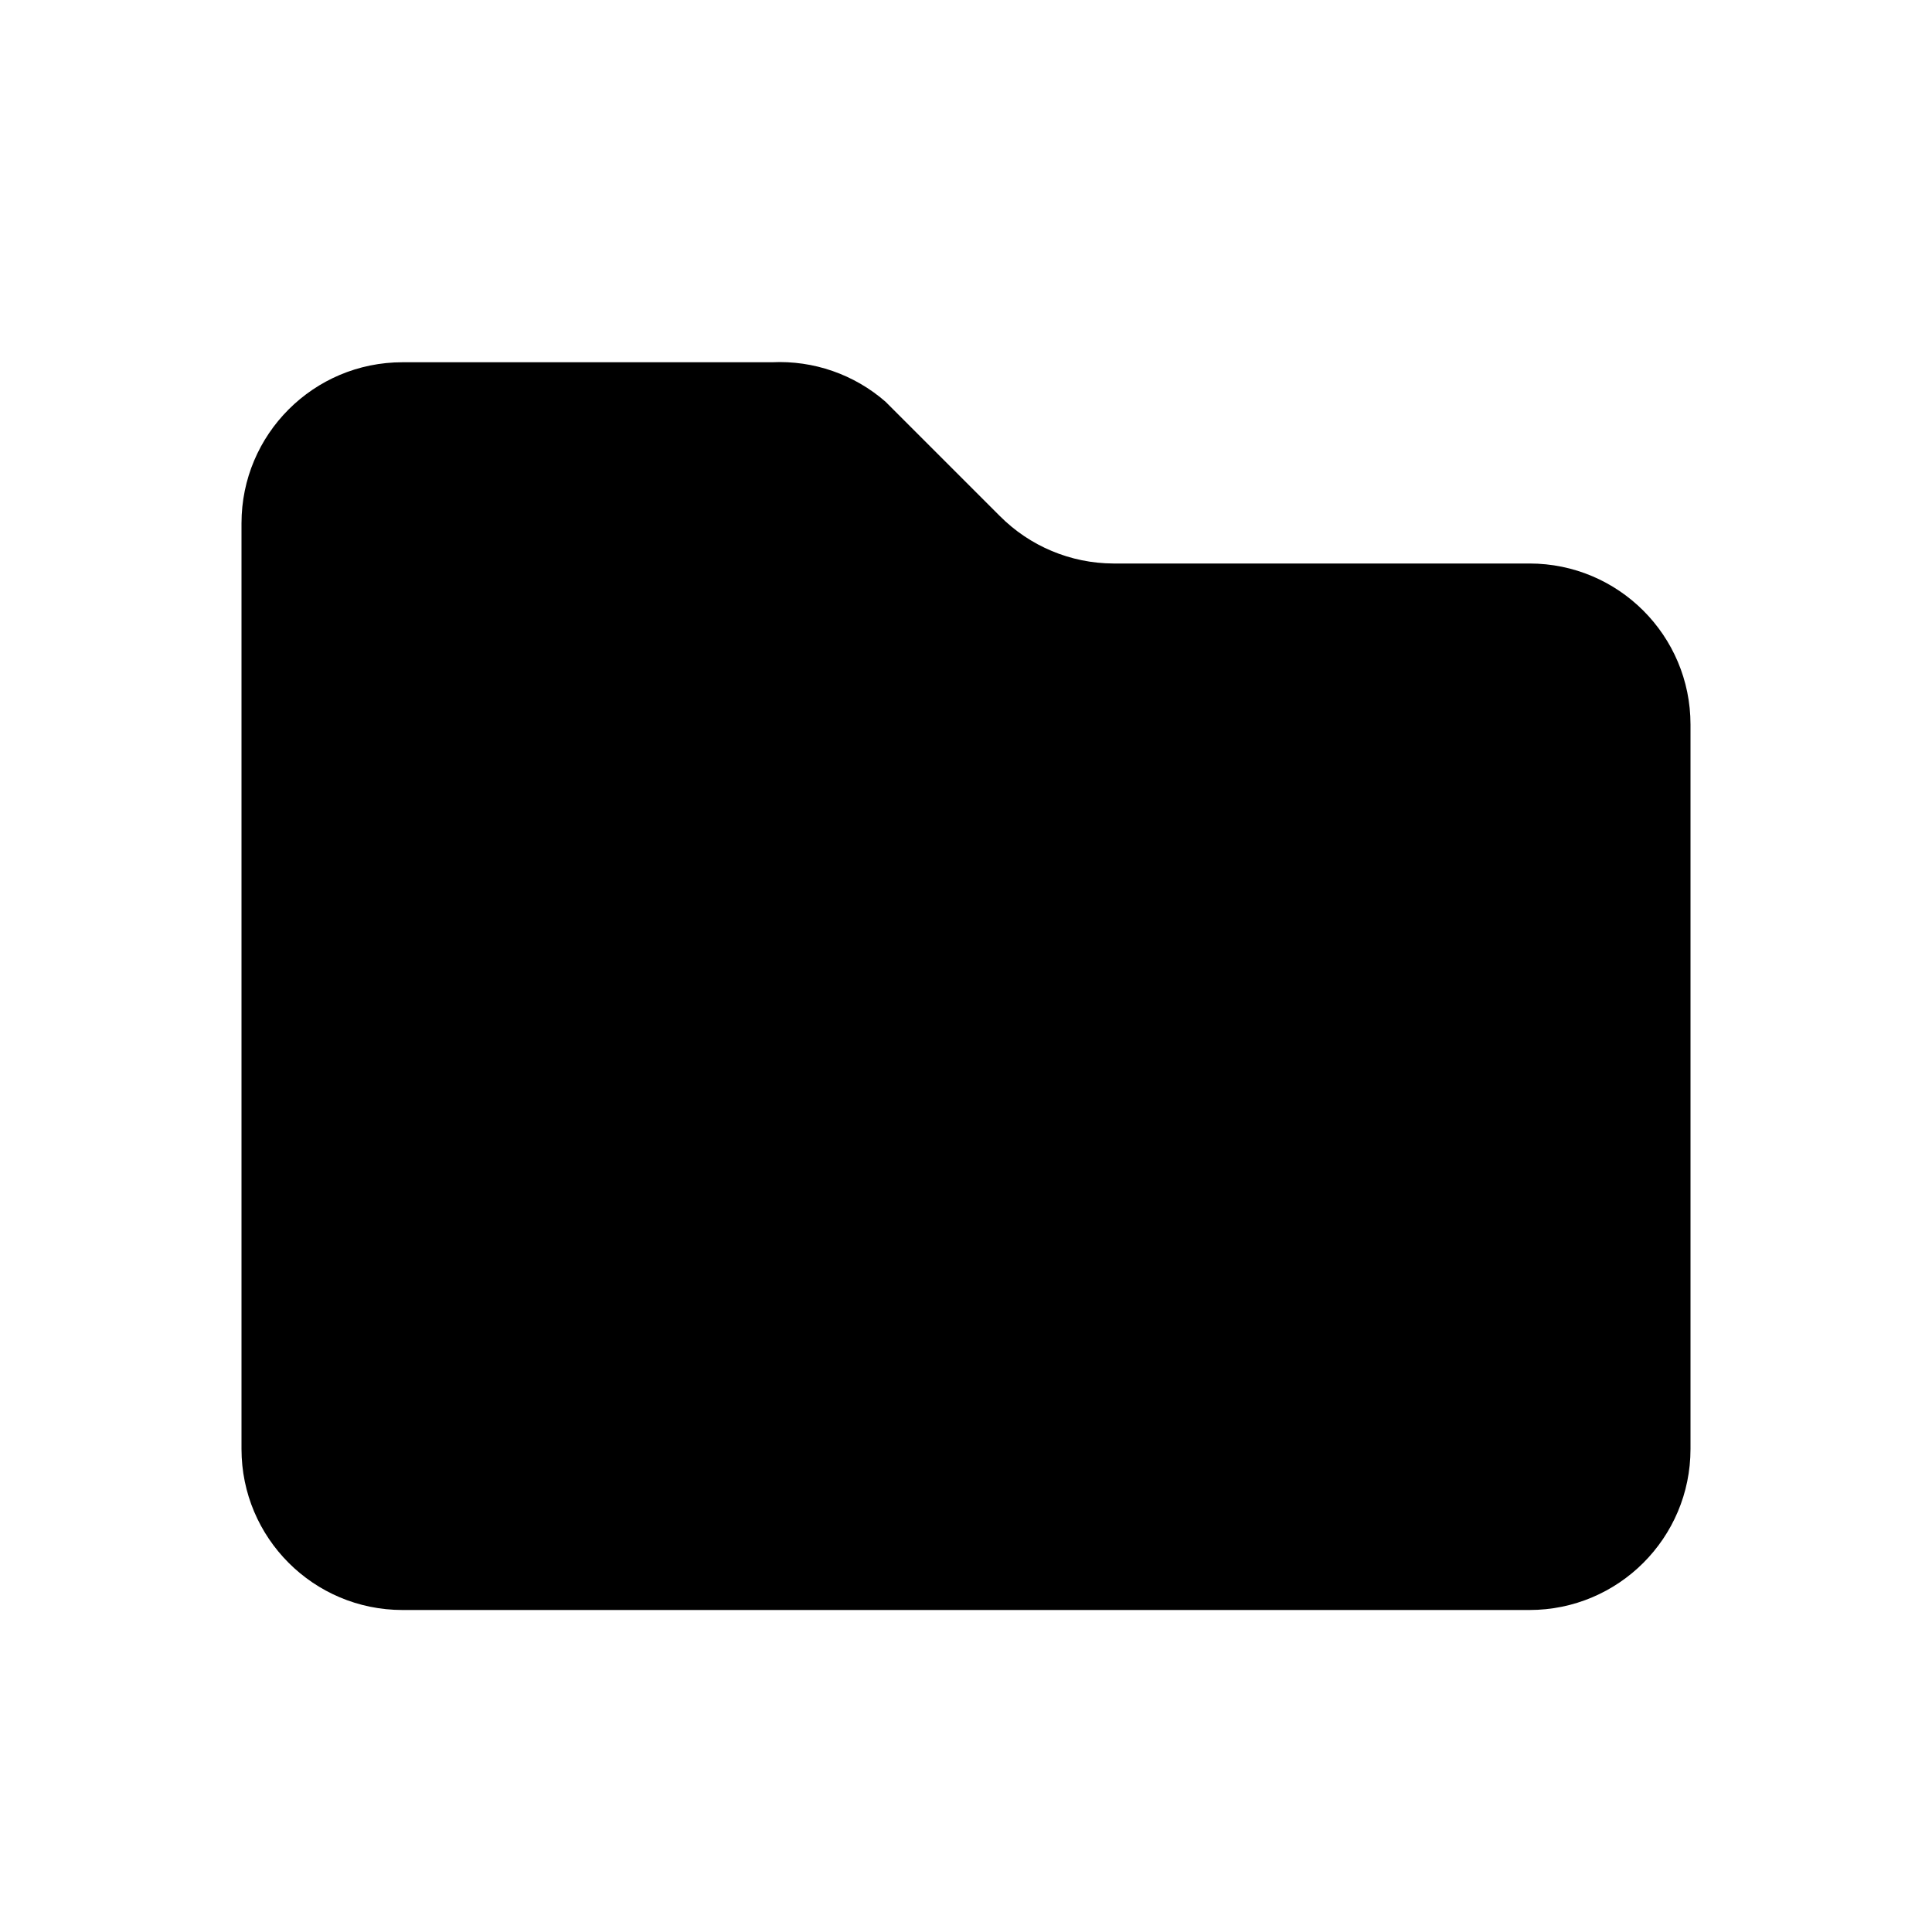
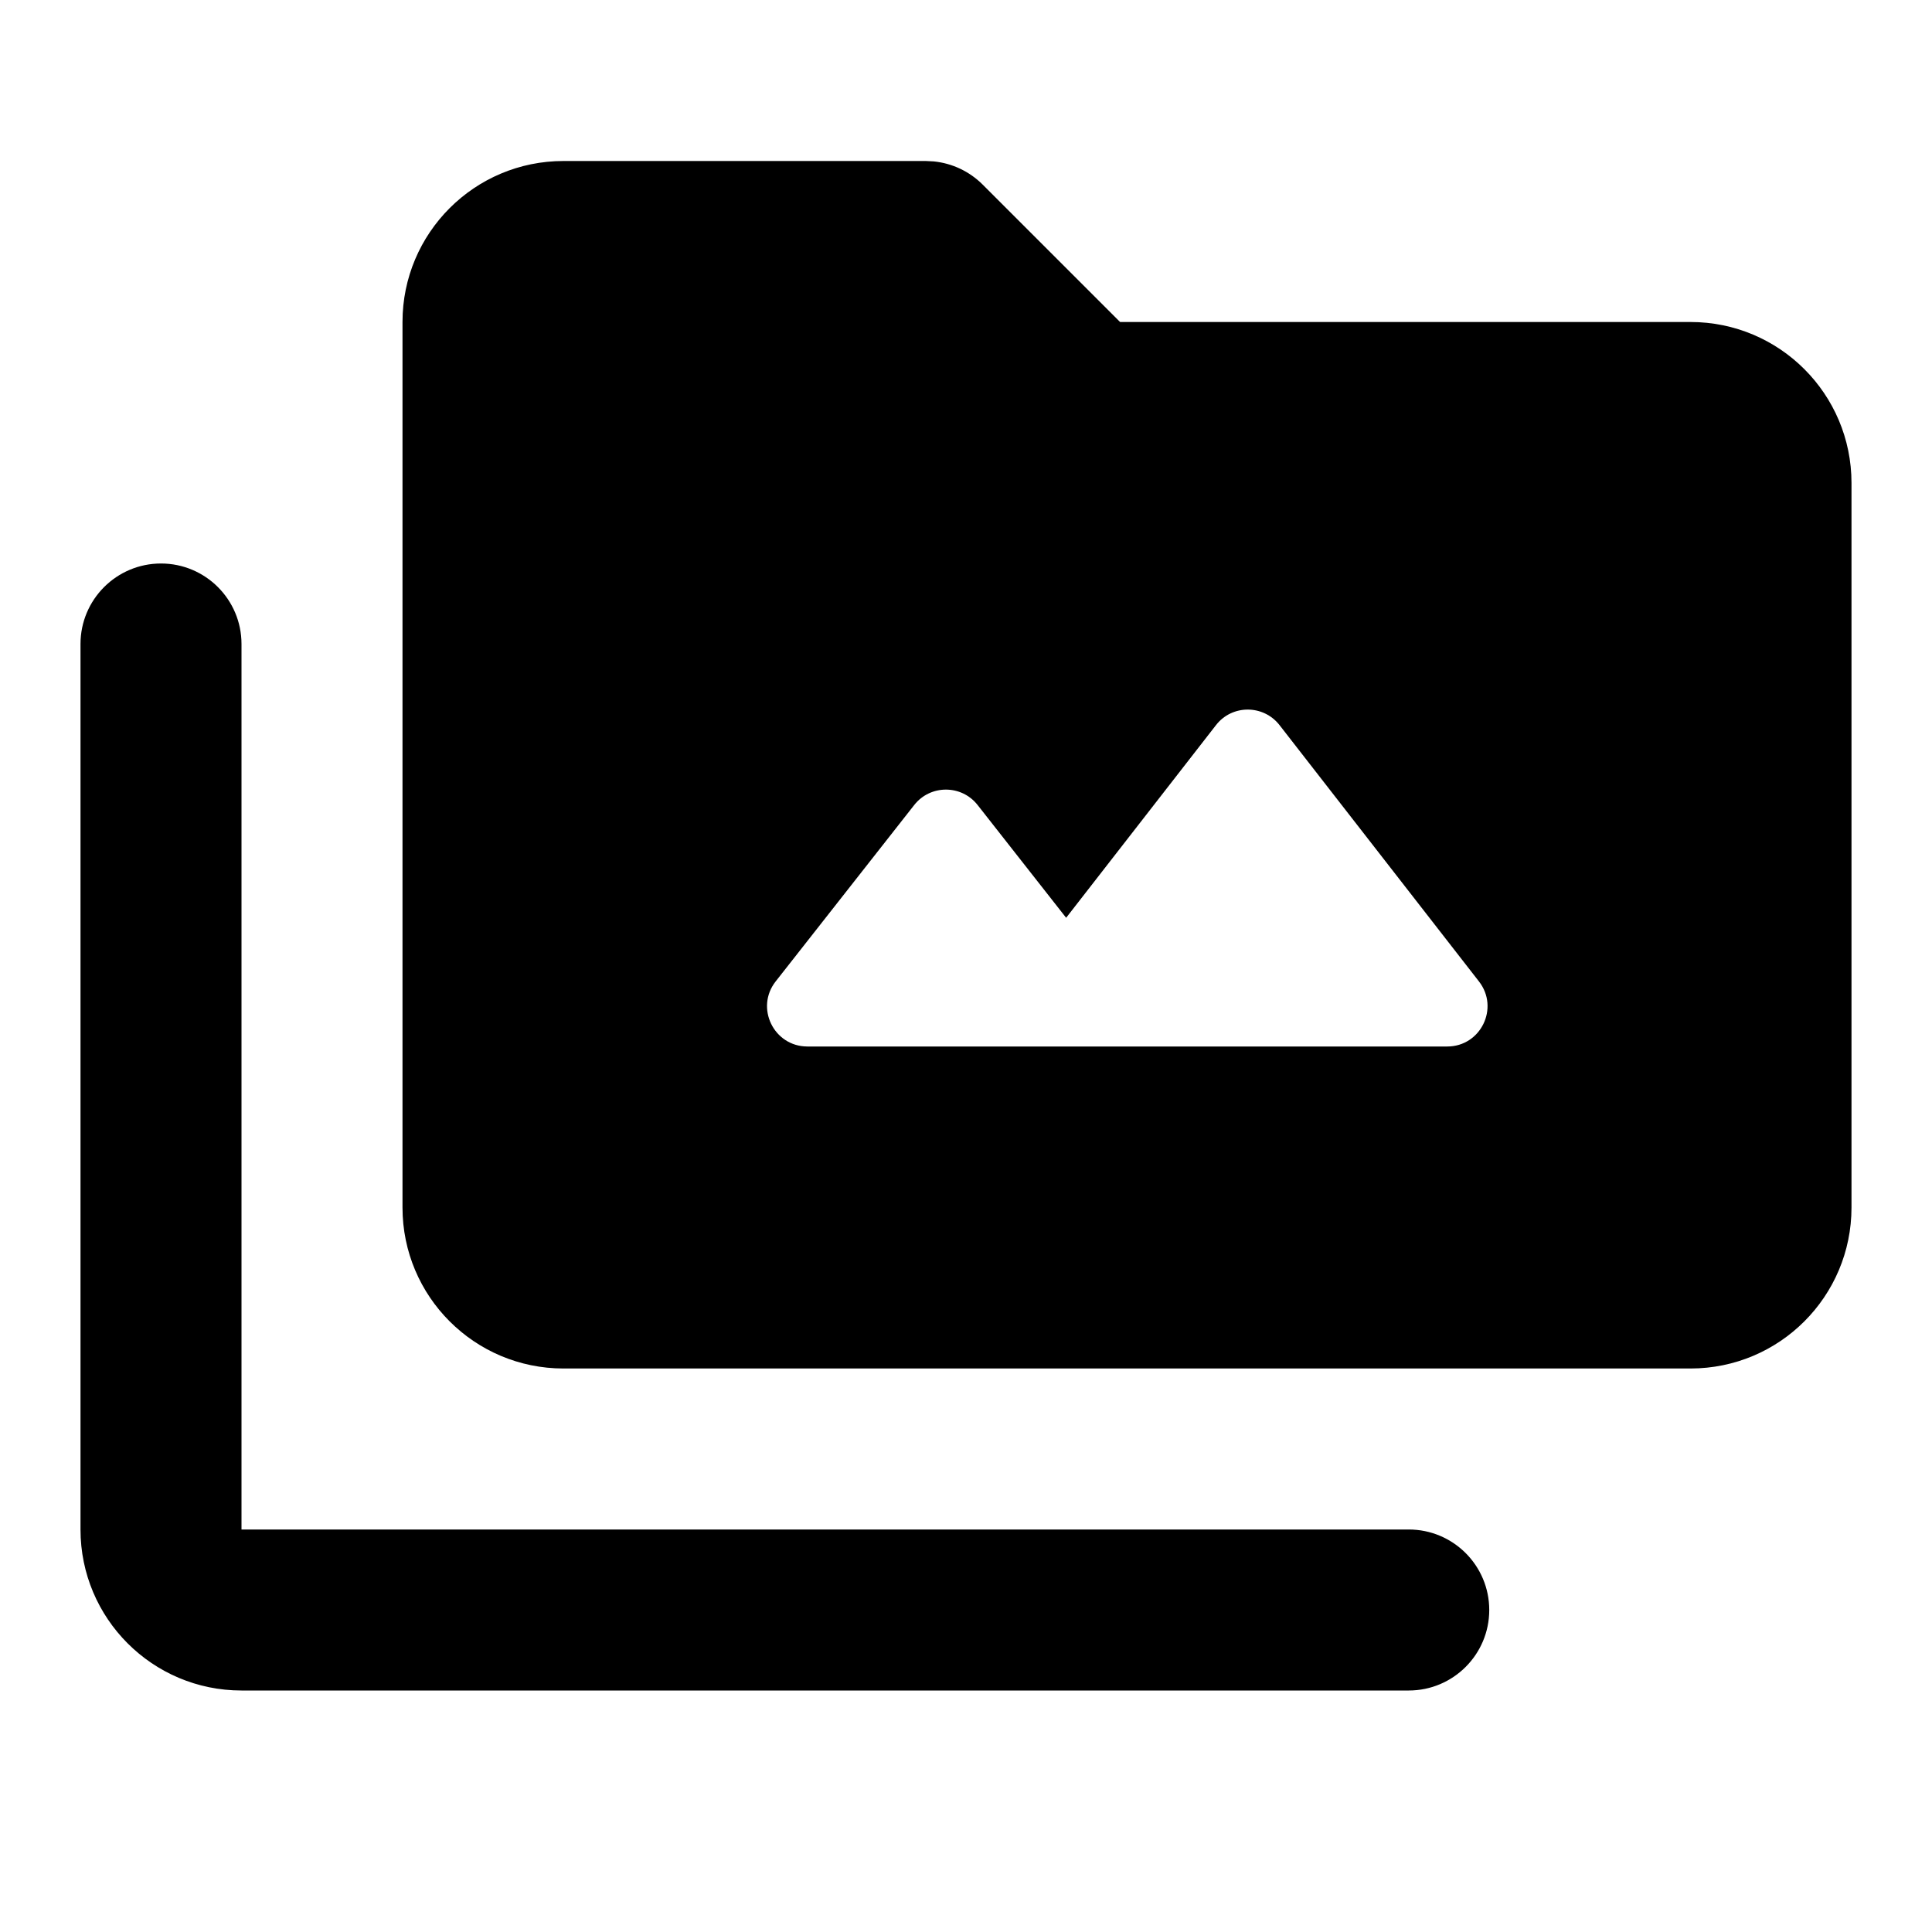
- <svg xmlns="http://www.w3.org/2000/svg" id="folder-solid" width="24" height="24" viewBox="0 0 24 24" fill="none">
-   <path d="M3 7V18a2 2 0 002 2h14a2 2 0 002-2V9a2 2 0 00-2-2h-5.17a2 2 0 01-1.41-.59l-1.42-1.42A2 2 0 009.59 4.5H5a2 2 0 00-2 2V7z" fill="currentColor" />
+ <svg xmlns="http://www.w3.org/2000/svg" id="folder-solid" width="24" height="24" viewBox="0 0 24 24" fill="currentColor" aria-hidden="true">
+   <g>
+     <path fill="currentColor" d="M2 7c0.552 0 1 0.448 1 1v11h14.5c0.552 0 1 0.448 1 1s-0.448 1 -1 1H3c-1.105 0 -2 -0.895 -2 -2V8c0 -0.552 0.448 -1 1 -1m9.599 -4.995c0.229 0.023 0.444 0.124 0.608 0.288L13.914 4H21c1.105 0 2 0.895 2 2v9c0 1.105 -0.895 2 -2 2H7c-1.105 0 -2 -0.895 -2 -2V4c0 -1.105 0.895 -2 2 -2h4.5zm4.296 7.003c-0.2 -0.257 -0.589 -0.258 -0.789 -0.001l-1.862 2.394L12.144 10c-0.2 -0.255 -0.587 -0.255 -0.787 0l-1.721 2.191c-0.258 0.328 -0.024 0.808 0.393 0.809h7.949c0.416 0 0.65 -0.478 0.395 -0.807z" stroke-width="1" />
+   </g>
</svg>
